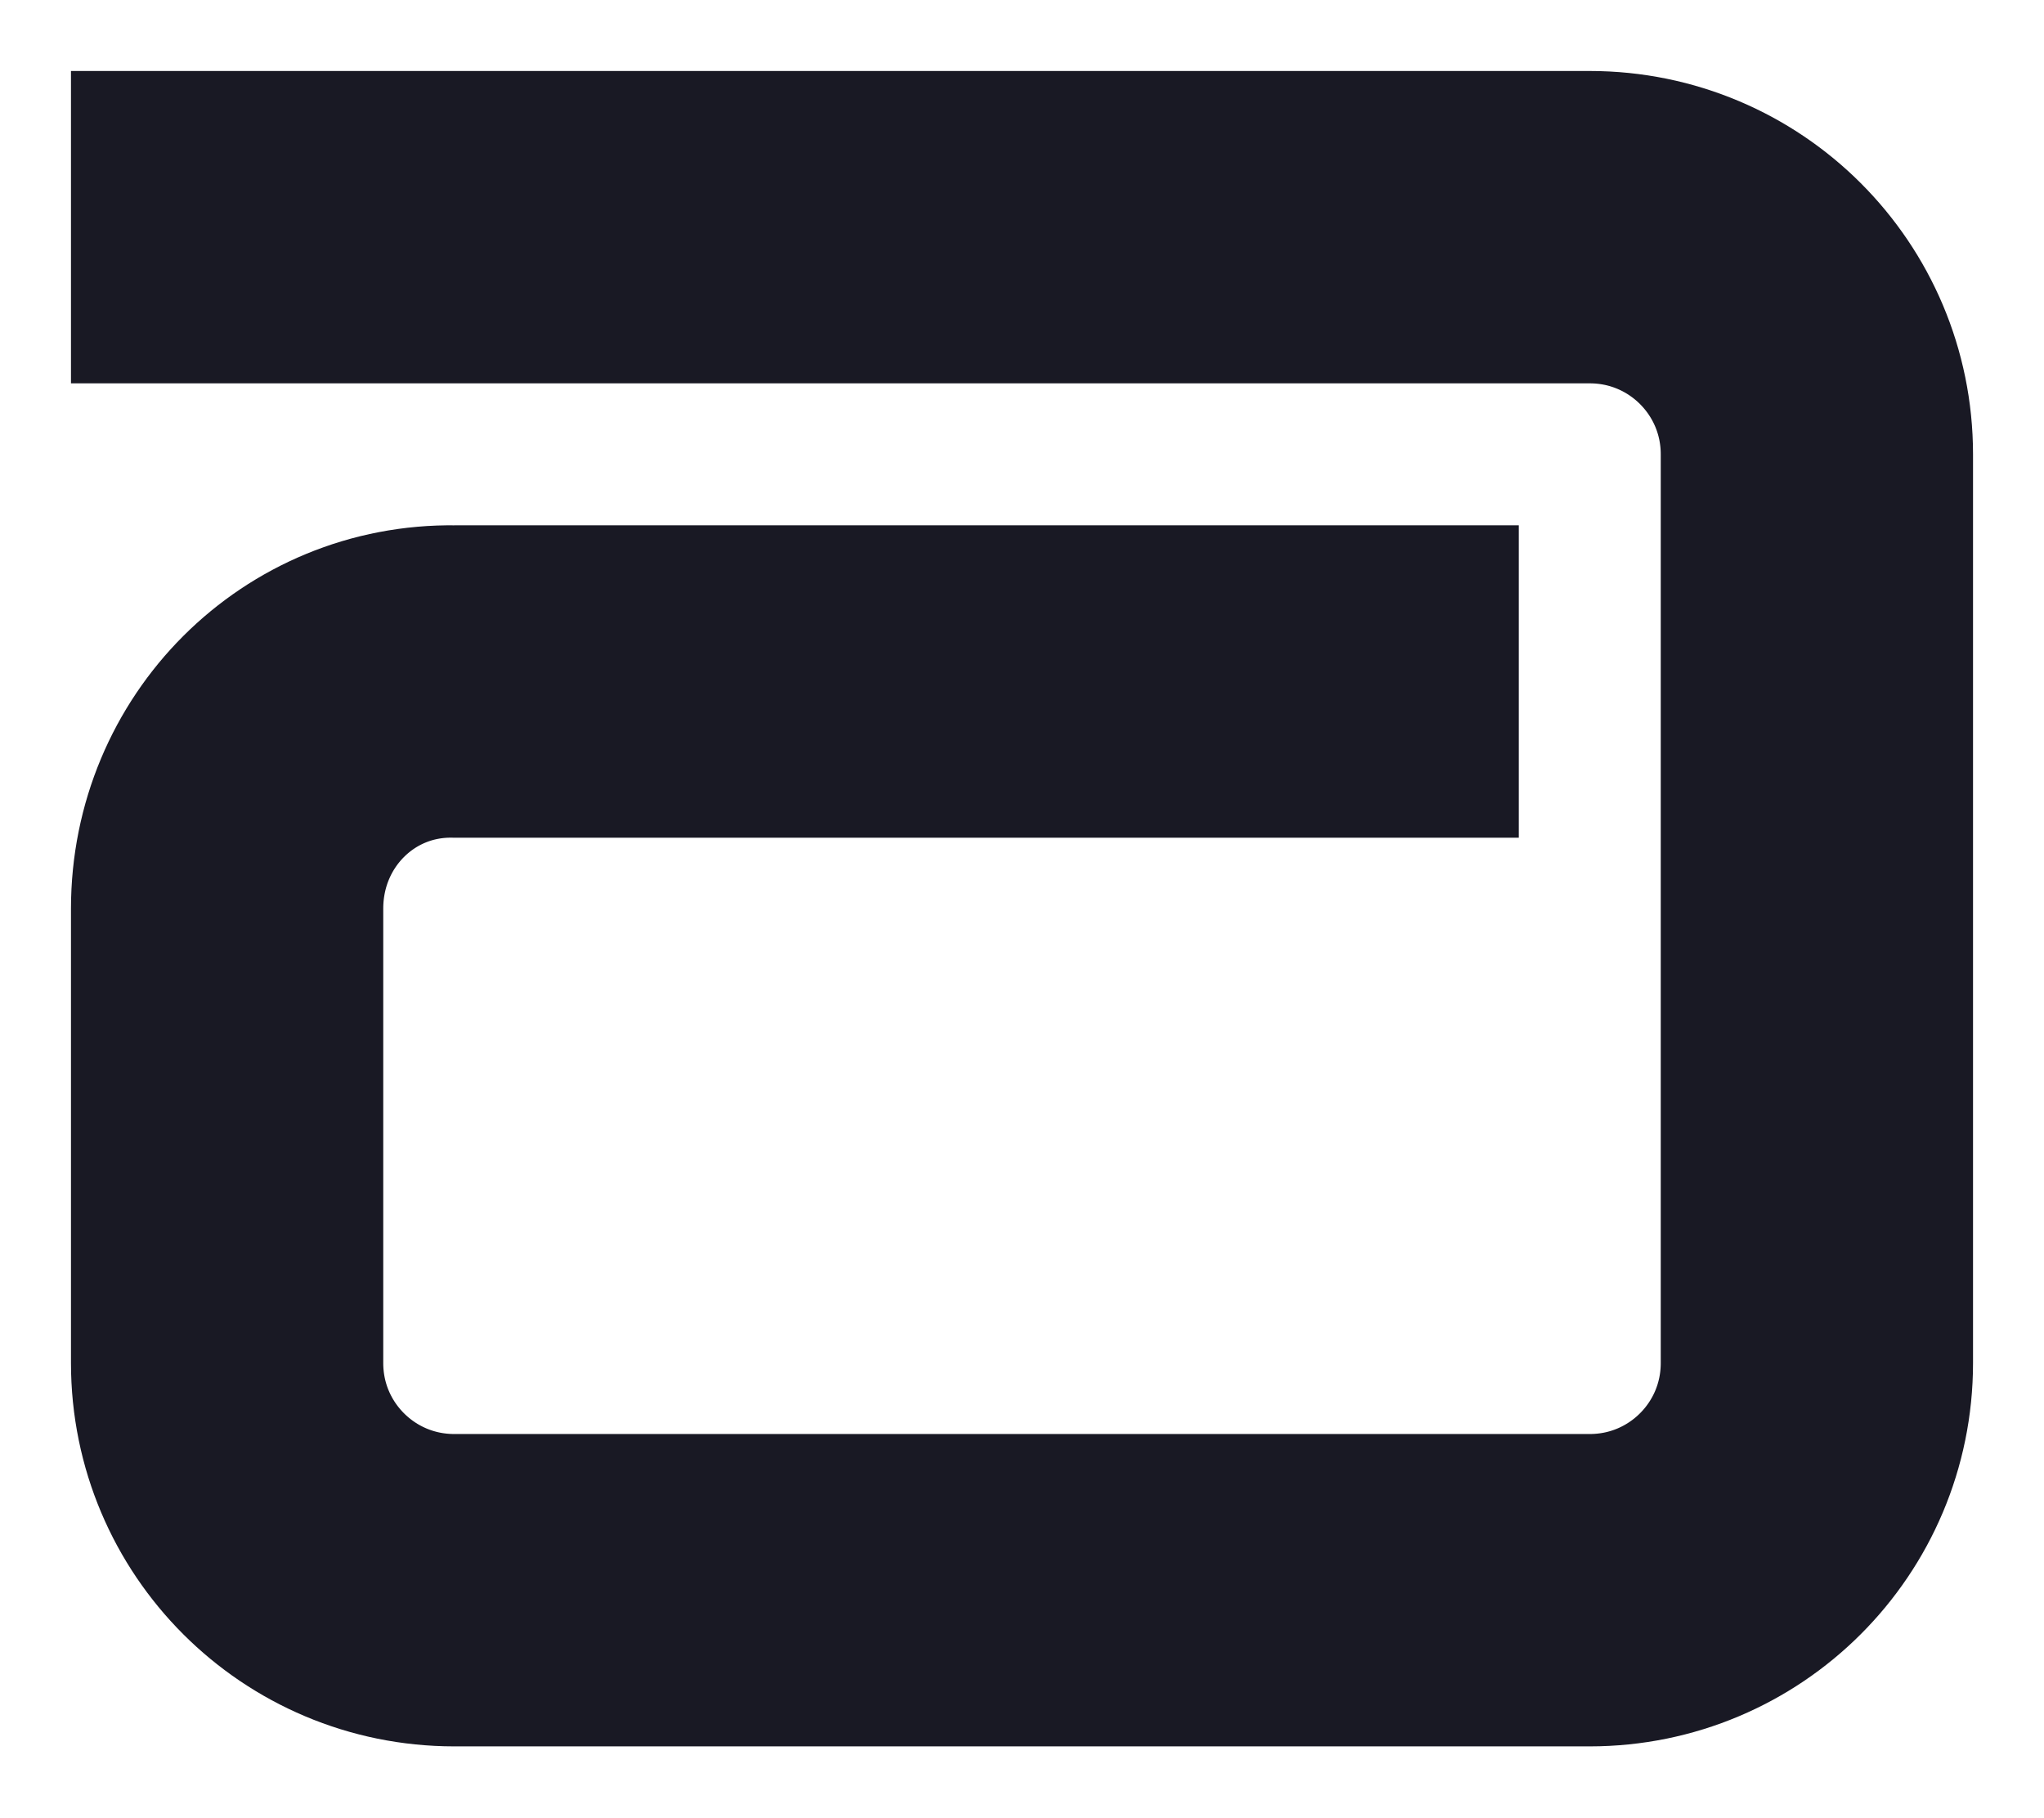
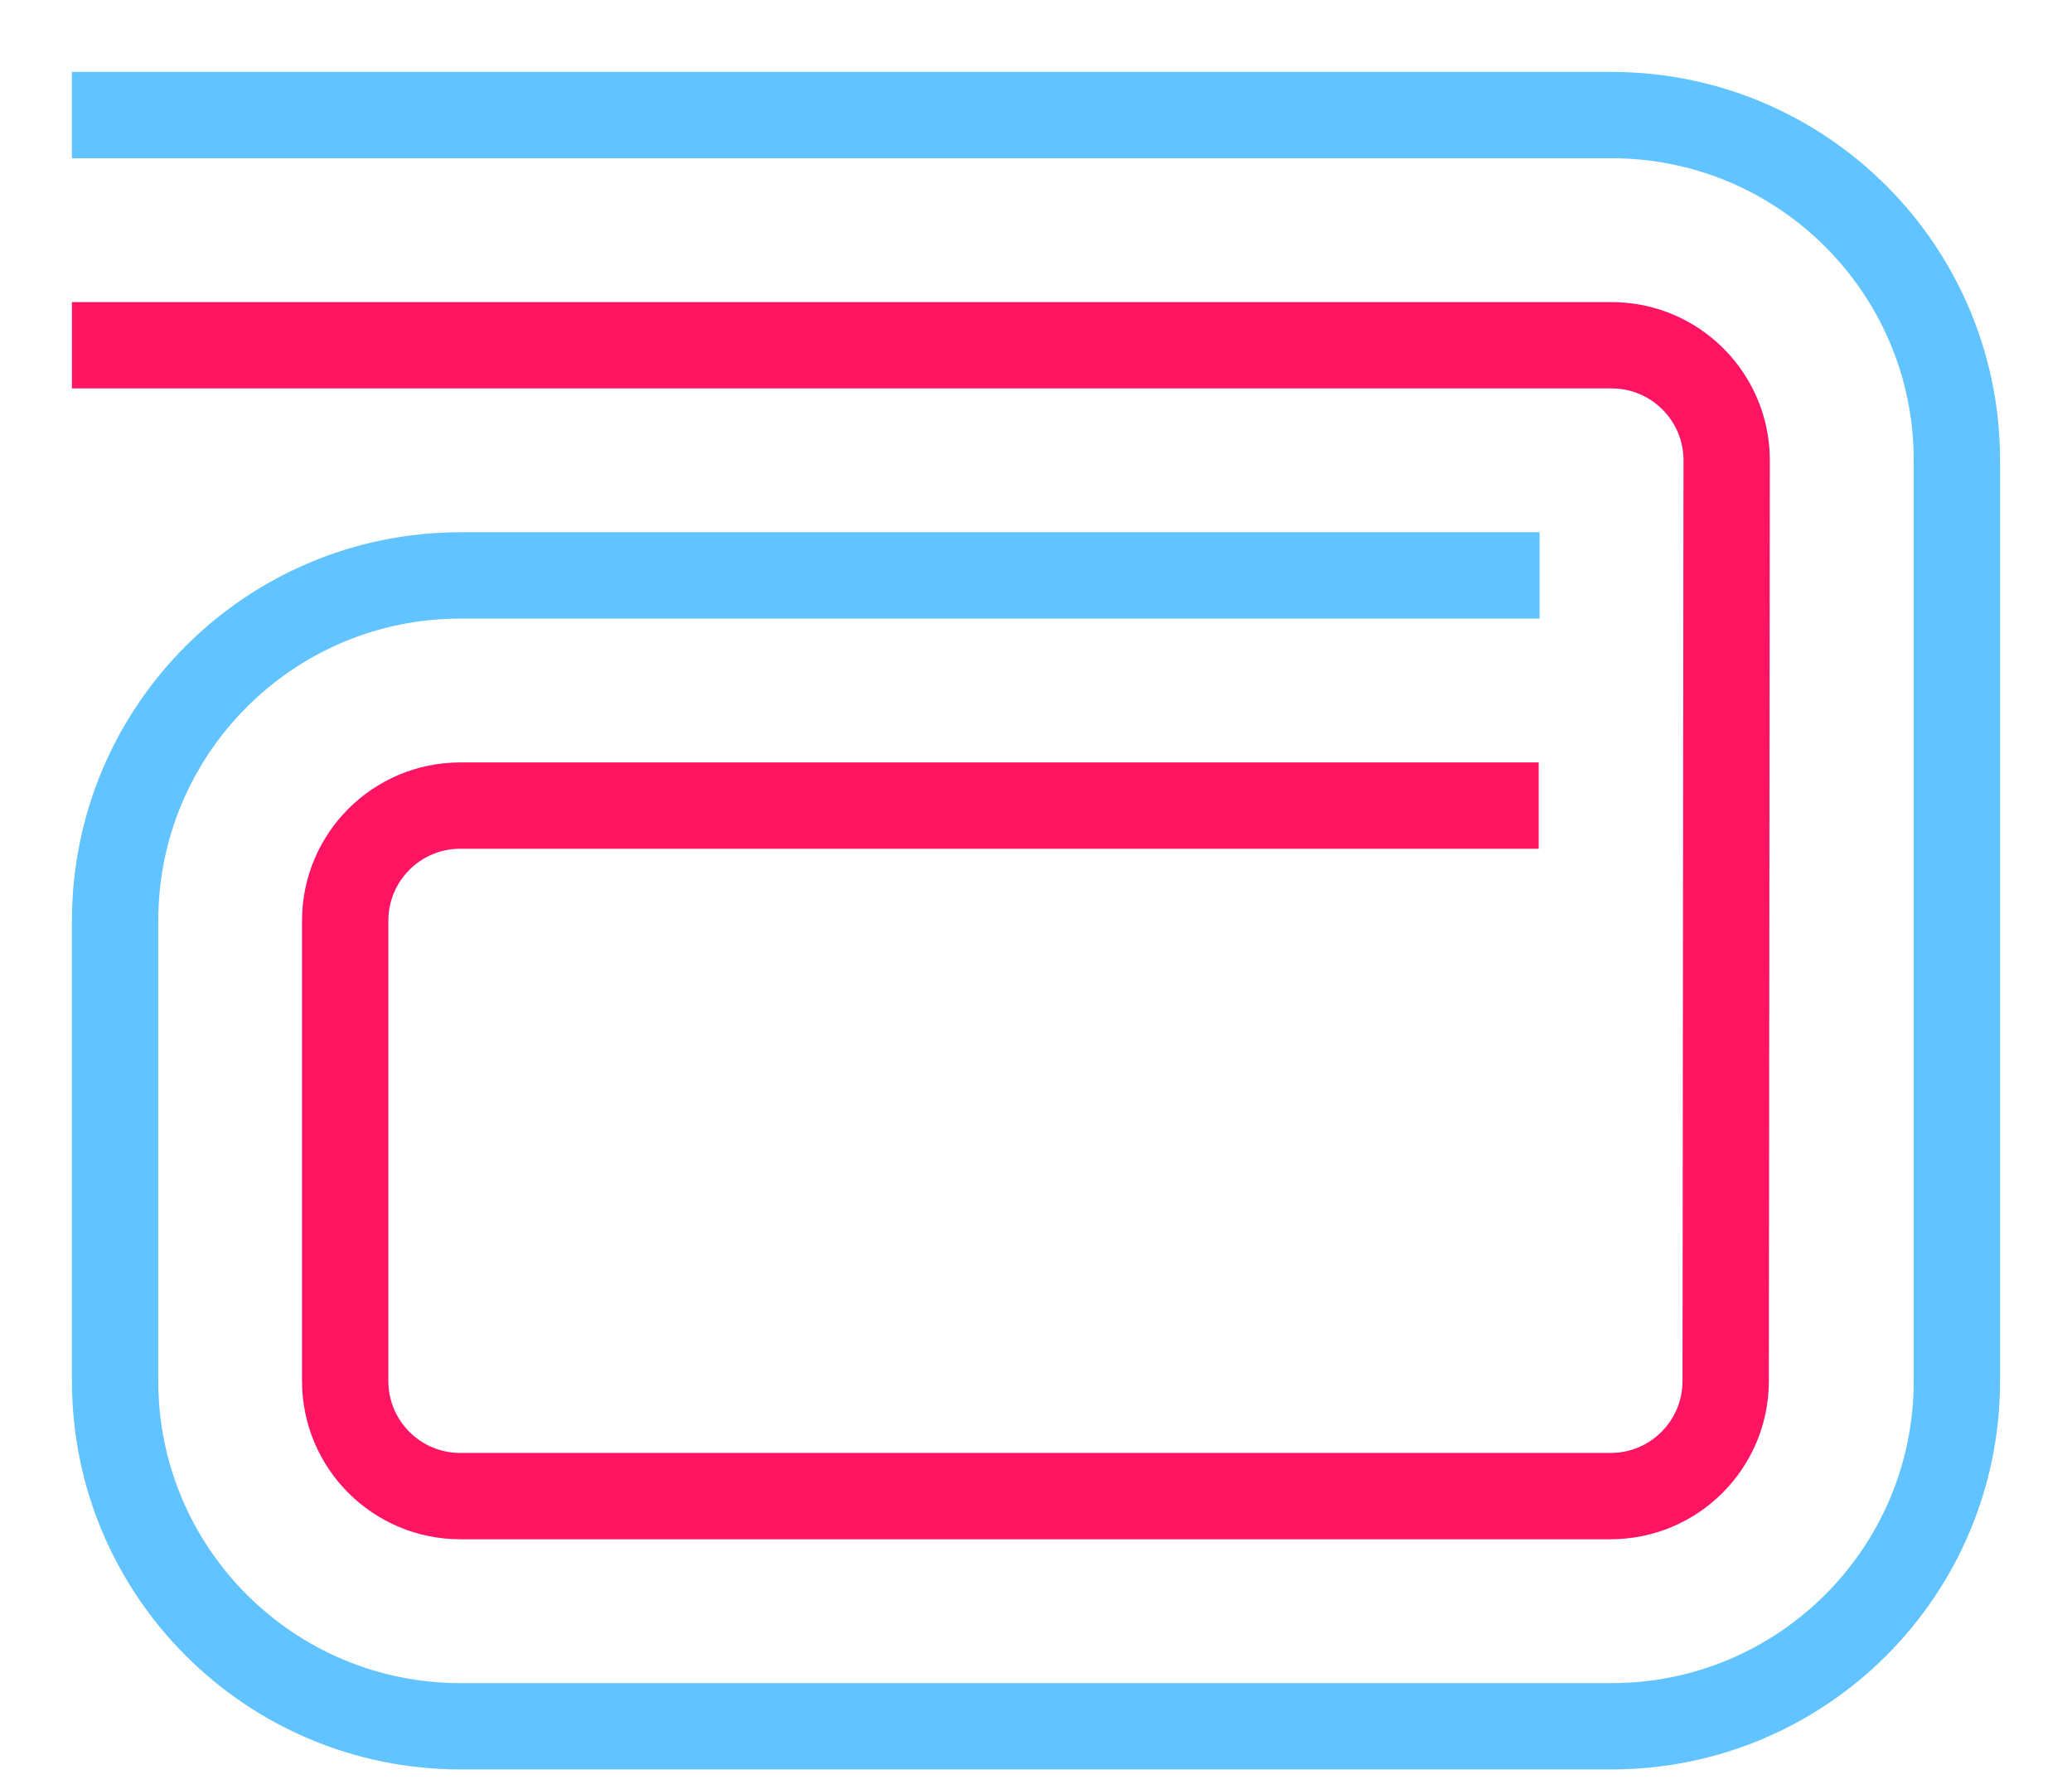
- <svg xmlns="http://www.w3.org/2000/svg" viewBox="0 0 144 128">
+ <svg xmlns="http://www.w3.org/2000/svg" viewBox="0 0 144 124">
  <g id="letter-a" fill="none" fill-rule="evenodd" stroke-linecap="square">
-     <path id="aLine" stroke="#191924" stroke-width="22" d="M96 48H32c-8.837-.134-16 7.009-16 16v32c0 8.857 7.163 16 16 16h80c8.837 0 16-7.143 16-16V32c0-8.857-7.163-16-16-16H16" />
+     <path id="line" stroke="#61C3FF" stroke-width="6" d="M104 40H32C18.745 40 8 50.745 8 64v32c0 13.255 10.745 24 24 24h80c13.255 0 24-10.745 24-24V32c0-13.255-10.745-24-24-24H8" />
+     <path id="line" stroke="#FF1461" stroke-width="6" d="M8 24h104a8 8 0 0 1 8 8l-.068 64.008a8 8 0 0 1-8 7.992H31.99a8 8 0 0 1-8-8V64a8 8 0 0 1 8-8h71.946" />
  </g>
</svg>
